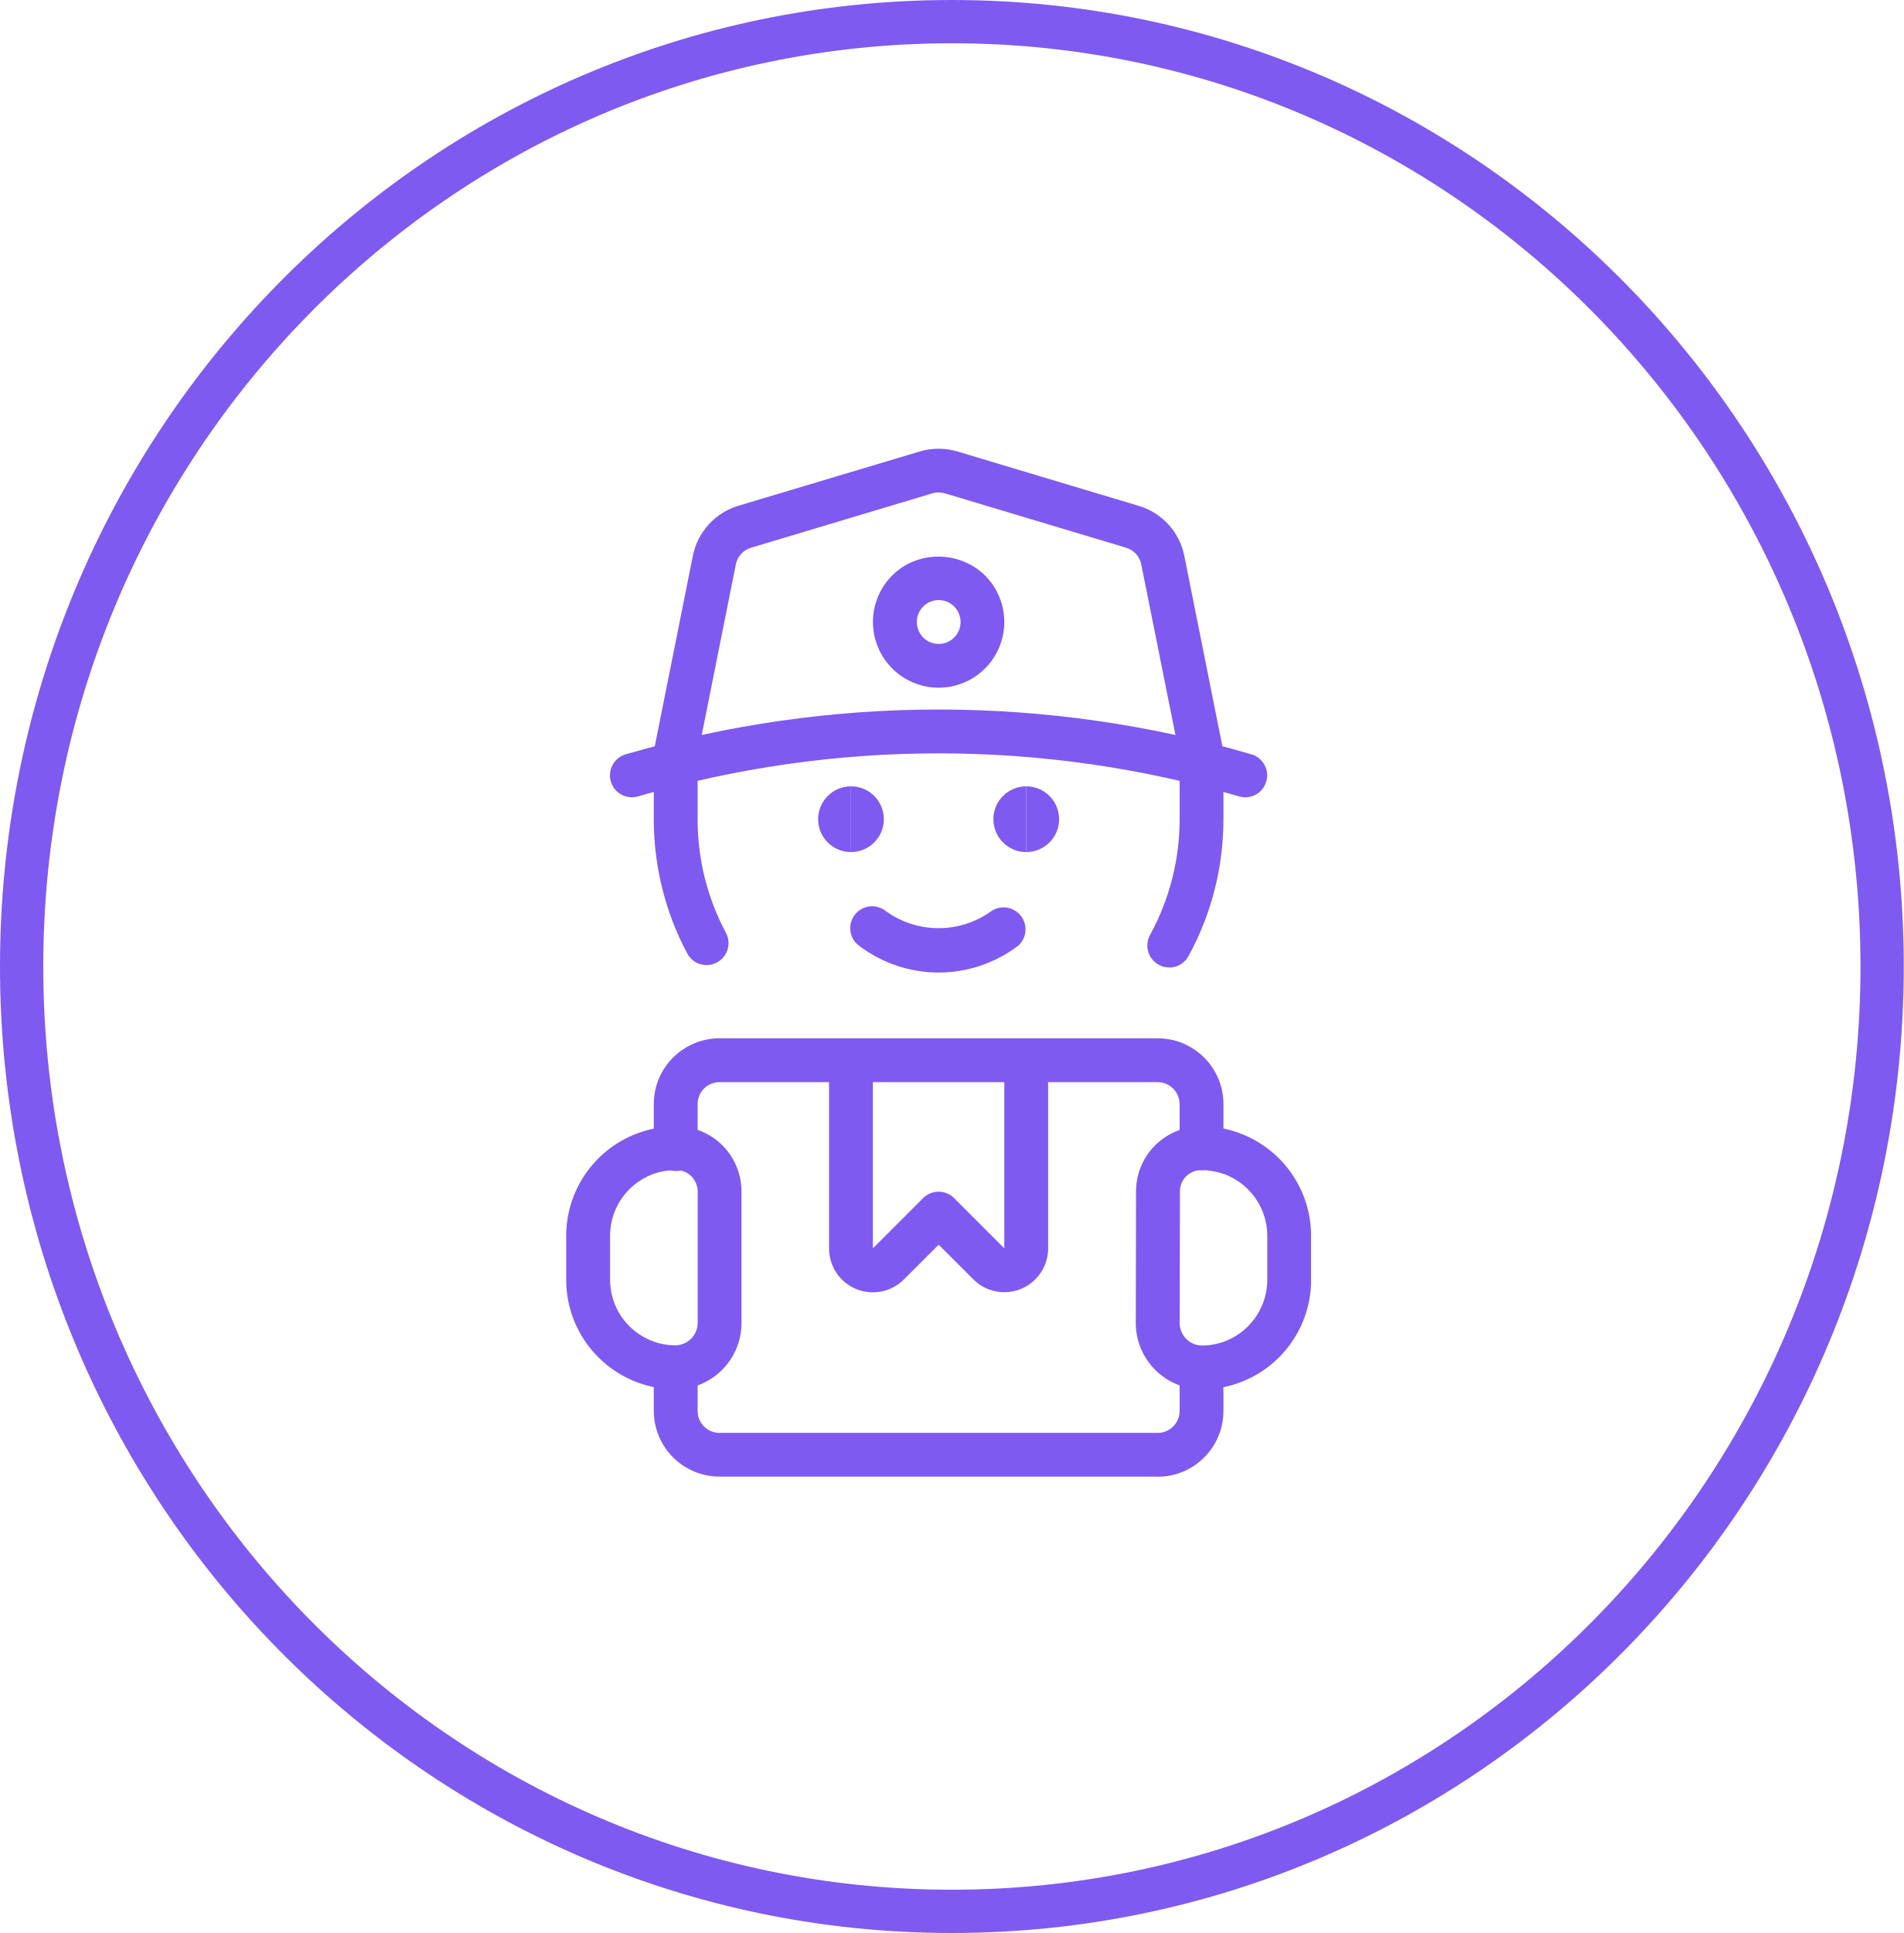
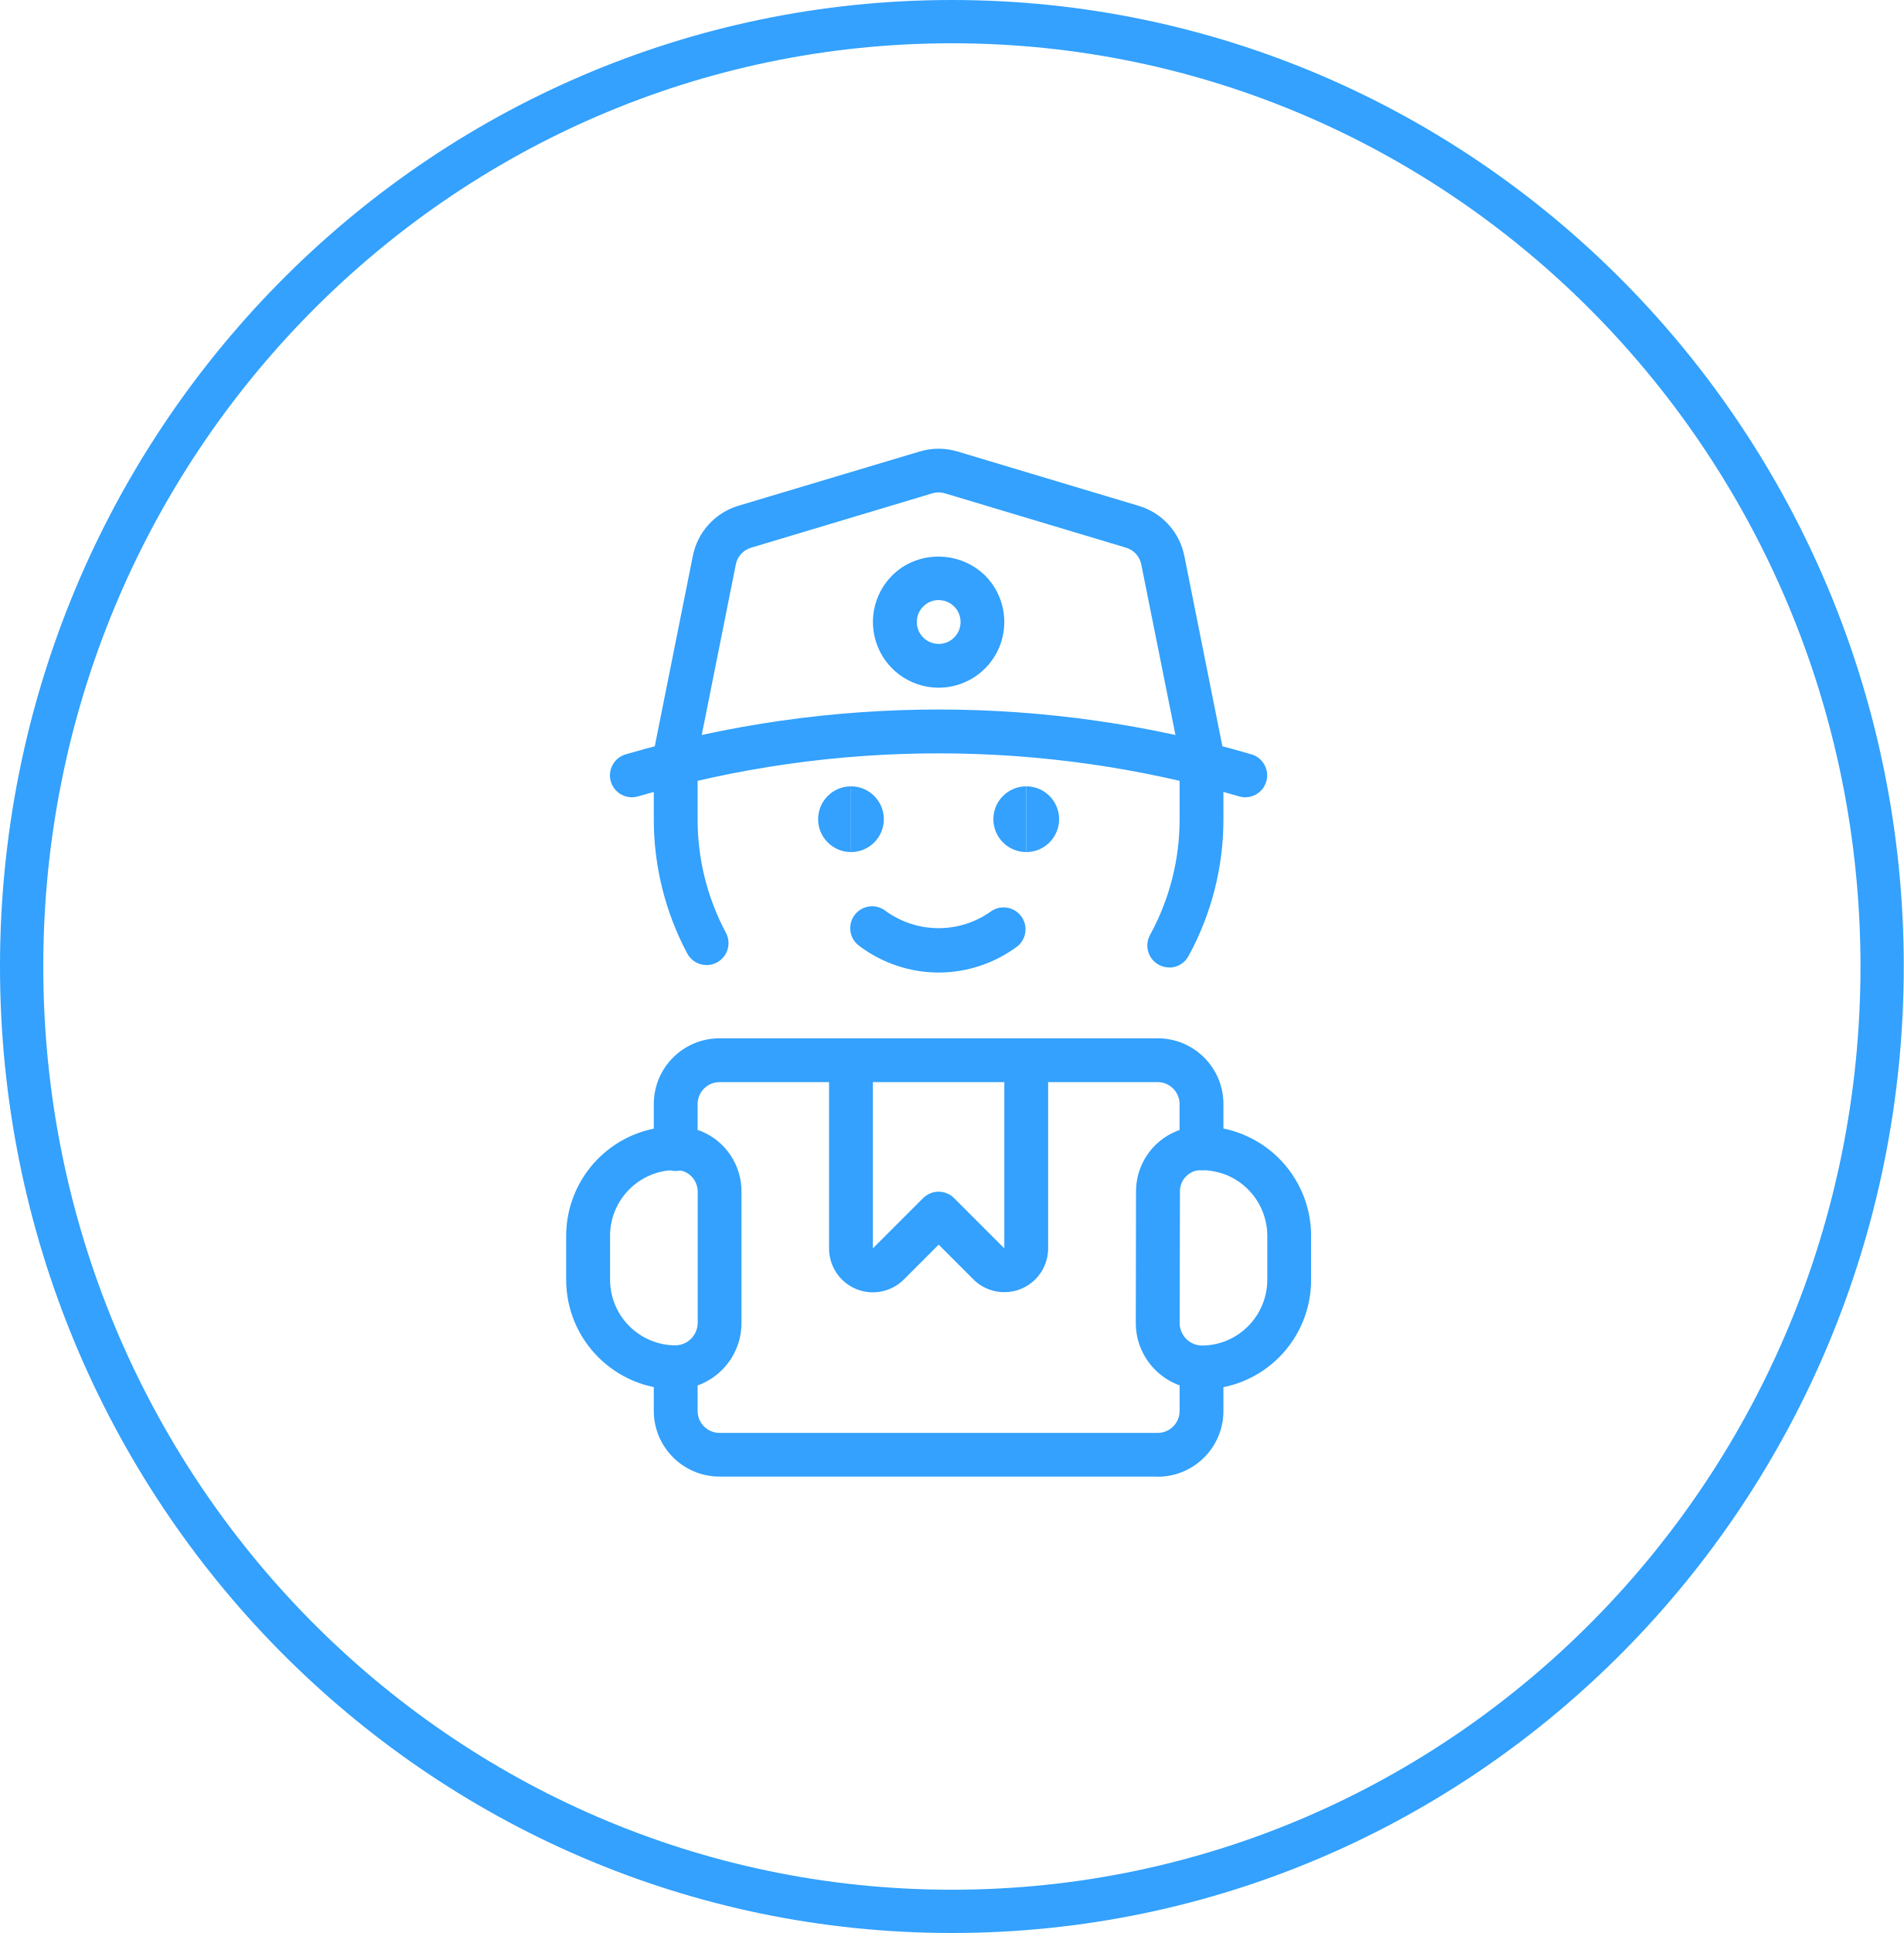
<svg xmlns="http://www.w3.org/2000/svg" width="66" height="67" viewBox="0 0 66 67">
  <defs>
    <clipPath id="clip-path">
-       <rect id="Rectángulo_612" data-name="Rectángulo 612" width="25.824" height="35.631" fill="#7f5af0" />
+       <rect id="Rectángulo_612" data-name="Rectángulo 612" width="25.824" height="35.631" fill="#33a1fd" />
    </clipPath>
  </defs>
  <g id="Grupo_638" data-name="Grupo 638" transform="translate(-0.2)">
    <g id="Grupo_637" data-name="Grupo 637" transform="translate(0)">
      <g id="Grupo_636" data-name="Grupo 636" transform="translate(19.828 15.549)">
        <g id="Grupo_635" data-name="Grupo 635" transform="translate(0 0)" clip-path="url(#clip-path)">
-           <path id="Trazado_1278" data-name="Trazado 1278" d="M3.788,40.044A3.8,3.8,0,0,1,0,36.229V34.714a3.8,3.8,0,0,1,2.36-3.5,3.835,3.835,0,0,1,1.455-.283,2.508,2.508,0,0,1,.863.166,2.25,2.25,0,0,1,1.4,2.108v4.553a2.3,2.3,0,0,1-2.288,2.287m.021-7.6a2.273,2.273,0,0,0-1.615.66,2.282,2.282,0,0,0-.674,1.609v1.515a2.279,2.279,0,0,0,2.268,2.292.785.785,0,0,0,.77-.776V33.195A.746.746,0,0,0,4.5,32.9a.737.737,0,0,0-.4-.4.829.829,0,0,0-.286-.054Zm1.508,5.3h0Z" transform="translate(0 -7.438)" fill="#7f5af0" />
-           <path id="Trazado_1279" data-name="Trazado 1279" d="M16.28,9.473A2.279,2.279,0,0,1,15.012,5.3a2.321,2.321,0,0,1,2.877.283,2.279,2.279,0,0,1-1.609,3.89m0-3.038a.758.758,0,0,0-.7.469.76.76,0,0,0,.993.993.76.76,0,0,0-.291-1.461" transform="translate(-3.366 -1.185)" fill="#7f5af0" />
-           <path id="Trazado_1280" data-name="Trazado 1280" d="M16.038,23.19a4.585,4.585,0,0,1-2.734-.911.76.76,0,1,1,.911-1.215,3.123,3.123,0,0,0,3.646,0,.76.76,0,0,1,.911,1.215,4.585,4.585,0,0,1-2.734.911" transform="translate(-3.126 -5.029)" fill="#7f5af0" />
-           <path id="Trazado_1281" data-name="Trazado 1281" d="M24.026,14.95a.736.736,0,0,1-.213-.031,37.14,37.14,0,0,0-20.842,0,.759.759,0,1,1-.425-1.458,38.641,38.641,0,0,1,21.692,0,.76.76,0,0,1-.213,1.489" transform="translate(-0.481 -2.864)" fill="#7f5af0" />
-           <path id="Trazado_1282" data-name="Trazado 1282" d="M21.868,17.984a.76.76,0,0,1-.665-1.125,8.326,8.326,0,0,0,1.026-4.013v-2.2L20.9,4.015a.759.759,0,0,0-.527-.58L14.092,1.551a.757.757,0,0,0-.437,0L7.37,3.436a.755.755,0,0,0-.526.578L5.519,10.642v2.2A8.327,8.327,0,0,0,6.5,16.782a.76.76,0,0,1-1.34.718A9.865,9.865,0,0,1,4,12.844V10.566a.755.755,0,0,1,.014-.149l1.34-6.7A2.278,2.278,0,0,1,6.933,1.981L13.219.1a2.276,2.276,0,0,1,1.308,0l6.286,1.885a2.274,2.274,0,0,1,1.58,1.736l1.34,6.7a.756.756,0,0,1,.015.149v2.279a9.859,9.859,0,0,1-1.213,4.745.759.759,0,0,1-.667.394" transform="translate(-0.962 0)" fill="#7f5af0" />
-           <path id="Trazado_1283" data-name="Trazado 1283" d="M21.469,45.474H6.279A2.279,2.279,0,0,1,4,43.2v-1.5a.76.76,0,0,1,1.519,0v1.5a.76.76,0,0,0,.76.76H21.469a.76.76,0,0,0,.76-.76v-1.5a.76.76,0,0,1,1.519,0v1.5a2.279,2.279,0,0,1-2.279,2.279" transform="translate(-0.962 -9.843)" fill="#7f5af0" />
-           <path id="Trazado_1284" data-name="Trazado 1284" d="M22.988,31.483a.759.759,0,0,1-.76-.76V29.191a.76.76,0,0,0-.76-.76H6.279a.76.76,0,0,0-.76.76v1.533a.76.76,0,1,1-1.519,0V29.191a2.279,2.279,0,0,1,2.279-2.279H21.469a2.279,2.279,0,0,1,2.279,2.279v1.533a.759.759,0,0,1-.76.76" transform="translate(-0.962 -6.472)" fill="#7f5af0" />
-           <path id="Trazado_1285" data-name="Trazado 1285" d="M28.295,40.043A2.3,2.3,0,0,1,26,37.757V37.75l.008-4.557A2.251,2.251,0,0,1,27.4,31.1a2.175,2.175,0,0,1,.87-.171,3.683,3.683,0,0,1,1.449.283,3.8,3.8,0,0,1,2.359,3.5v1.522a3.792,3.792,0,0,1-3.782,3.811m-.775-2.295a.785.785,0,0,0,.23.548.776.776,0,0,0,.548.228,2.261,2.261,0,0,0,.863-.176,2.286,2.286,0,0,0,.736-.5,2.285,2.285,0,0,0,.661-1.616V34.714a2.283,2.283,0,0,0-1.417-2.1,2.445,2.445,0,0,0-.873-.169h0a.744.744,0,0,0-.287.056.735.735,0,0,0-.238.16.725.725,0,0,0-.213.525Z" transform="translate(-6.252 -7.437)" fill="#7f5af0" />
-           <path id="Trazado_1286" data-name="Trazado 1286" d="M18.079,35.712a1.547,1.547,0,0,1-.3-.03A1.514,1.514,0,0,1,17,35.265l-1.2-1.2-1.2,1.2A1.519,1.519,0,0,1,12,34.193V27.672a.76.76,0,0,1,1.519,0v6.521l1.742-1.742a.759.759,0,0,1,1.074,0l1.741,1.741V27.672a.76.76,0,0,1,1.519,0v6.521a1.518,1.518,0,0,1-1.517,1.519" transform="translate(-2.886 -6.472)" fill="#7f5af0" />
-           <path id="Trazado_1287" data-name="Trazado 1287" d="M12.639,17.691a1.139,1.139,0,1,1,0-2.279Z" transform="translate(-2.765 -3.706)" fill="#7f5af0" />
-           <path id="Trazado_1288" data-name="Trazado 1288" d="M13,17.691V15.412a1.139,1.139,0,0,1,0,2.279" transform="translate(-3.126 -3.706)" fill="#7f5af0" />
-           <path id="Trazado_1289" data-name="Trazado 1289" d="M20.639,17.691a1.139,1.139,0,1,1,0-2.279Z" transform="translate(-4.689 -3.706)" fill="#7f5af0" />
-           <path id="Trazado_1290" data-name="Trazado 1290" d="M21,17.691V15.412a1.139,1.139,0,1,1,0,2.279" transform="translate(-5.05 -3.706)" fill="#7f5af0" />
+           <path id="Trazado_1278" data-name="Trazado 1278" d="M3.788,40.044A3.8,3.8,0,0,1,0,36.229V34.714a3.8,3.8,0,0,1,2.36-3.5,3.835,3.835,0,0,1,1.455-.283,2.508,2.508,0,0,1,.863.166,2.25,2.25,0,0,1,1.4,2.108v4.553a2.3,2.3,0,0,1-2.288,2.287m.021-7.6a2.273,2.273,0,0,0-1.615.66,2.282,2.282,0,0,0-.674,1.609v1.515a2.279,2.279,0,0,0,2.268,2.292.785.785,0,0,0,.77-.776V33.195A.746.746,0,0,0,4.5,32.9a.737.737,0,0,0-.4-.4.829.829,0,0,0-.286-.054Zm1.508,5.3h0Z" transform="translate(0 -7.438)" fill="#33a1fd" />
+           <path id="Trazado_1279" data-name="Trazado 1279" d="M16.28,9.473A2.279,2.279,0,0,1,15.012,5.3a2.321,2.321,0,0,1,2.877.283,2.279,2.279,0,0,1-1.609,3.89m0-3.038a.758.758,0,0,0-.7.469.76.76,0,0,0,.993.993.76.76,0,0,0-.291-1.461" transform="translate(-3.366 -1.185)" fill="#33a1fd" />
+           <path id="Trazado_1280" data-name="Trazado 1280" d="M16.038,23.19a4.585,4.585,0,0,1-2.734-.911.76.76,0,1,1,.911-1.215,3.123,3.123,0,0,0,3.646,0,.76.76,0,0,1,.911,1.215,4.585,4.585,0,0,1-2.734.911" transform="translate(-3.126 -5.029)" fill="#33a1fd" />
+           <path id="Trazado_1281" data-name="Trazado 1281" d="M24.026,14.95a.736.736,0,0,1-.213-.031,37.14,37.14,0,0,0-20.842,0,.759.759,0,1,1-.425-1.458,38.641,38.641,0,0,1,21.692,0,.76.76,0,0,1-.213,1.489" transform="translate(-0.481 -2.864)" fill="#33a1fd" />
+           <path id="Trazado_1282" data-name="Trazado 1282" d="M21.868,17.984a.76.76,0,0,1-.665-1.125,8.326,8.326,0,0,0,1.026-4.013v-2.2L20.9,4.015a.759.759,0,0,0-.527-.58L14.092,1.551a.757.757,0,0,0-.437,0L7.37,3.436a.755.755,0,0,0-.526.578L5.519,10.642v2.2A8.327,8.327,0,0,0,6.5,16.782a.76.76,0,0,1-1.34.718A9.865,9.865,0,0,1,4,12.844V10.566a.755.755,0,0,1,.014-.149l1.34-6.7A2.278,2.278,0,0,1,6.933,1.981L13.219.1a2.276,2.276,0,0,1,1.308,0l6.286,1.885a2.274,2.274,0,0,1,1.58,1.736l1.34,6.7a.756.756,0,0,1,.015.149v2.279a9.859,9.859,0,0,1-1.213,4.745.759.759,0,0,1-.667.394" transform="translate(-0.962 0)" fill="#33a1fd" />
+           <path id="Trazado_1283" data-name="Trazado 1283" d="M21.469,45.474H6.279A2.279,2.279,0,0,1,4,43.2v-1.5a.76.76,0,0,1,1.519,0v1.5a.76.76,0,0,0,.76.76H21.469a.76.76,0,0,0,.76-.76v-1.5a.76.76,0,0,1,1.519,0v1.5a2.279,2.279,0,0,1-2.279,2.279" transform="translate(-0.962 -9.843)" fill="#33a1fd" />
+           <path id="Trazado_1284" data-name="Trazado 1284" d="M22.988,31.483a.759.759,0,0,1-.76-.76V29.191a.76.76,0,0,0-.76-.76H6.279a.76.76,0,0,0-.76.76v1.533a.76.76,0,1,1-1.519,0V29.191a2.279,2.279,0,0,1,2.279-2.279H21.469a2.279,2.279,0,0,1,2.279,2.279v1.533a.759.759,0,0,1-.76.76" transform="translate(-0.962 -6.472)" fill="#33a1fd" />
+           <path id="Trazado_1285" data-name="Trazado 1285" d="M28.295,40.043A2.3,2.3,0,0,1,26,37.757V37.75l.008-4.557A2.251,2.251,0,0,1,27.4,31.1a2.175,2.175,0,0,1,.87-.171,3.683,3.683,0,0,1,1.449.283,3.8,3.8,0,0,1,2.359,3.5v1.522a3.792,3.792,0,0,1-3.782,3.811m-.775-2.295a.785.785,0,0,0,.23.548.776.776,0,0,0,.548.228,2.261,2.261,0,0,0,.863-.176,2.286,2.286,0,0,0,.736-.5,2.285,2.285,0,0,0,.661-1.616V34.714a2.283,2.283,0,0,0-1.417-2.1,2.445,2.445,0,0,0-.873-.169h0a.744.744,0,0,0-.287.056.735.735,0,0,0-.238.16.725.725,0,0,0-.213.525Z" transform="translate(-6.252 -7.437)" fill="#33a1fd" />
+           <path id="Trazado_1286" data-name="Trazado 1286" d="M18.079,35.712a1.547,1.547,0,0,1-.3-.03A1.514,1.514,0,0,1,17,35.265l-1.2-1.2-1.2,1.2A1.519,1.519,0,0,1,12,34.193V27.672a.76.76,0,0,1,1.519,0v6.521l1.742-1.742a.759.759,0,0,1,1.074,0l1.741,1.741V27.672a.76.76,0,0,1,1.519,0v6.521a1.518,1.518,0,0,1-1.517,1.519" transform="translate(-2.886 -6.472)" fill="#33a1fd" />
+           <path id="Trazado_1287" data-name="Trazado 1287" d="M12.639,17.691a1.139,1.139,0,1,1,0-2.279Z" transform="translate(-2.765 -3.706)" fill="#33a1fd" />
+           <path id="Trazado_1288" data-name="Trazado 1288" d="M13,17.691V15.412a1.139,1.139,0,0,1,0,2.279" transform="translate(-3.126 -3.706)" fill="#33a1fd" />
+           <path id="Trazado_1289" data-name="Trazado 1289" d="M20.639,17.691a1.139,1.139,0,1,1,0-2.279Z" transform="translate(-4.689 -3.706)" fill="#33a1fd" />
+           <path id="Trazado_1290" data-name="Trazado 1290" d="M21,17.691V15.412a1.139,1.139,0,1,1,0,2.279" transform="translate(-5.05 -3.706)" fill="#33a1fd" />
        </g>
      </g>
-       <g id="Elipse_59" data-name="Elipse 59" transform="translate(0.2 0)" fill="none" stroke="#7f5af0" stroke-width="1.5">
+       <g id="Elipse_59" data-name="Elipse 59" transform="translate(0.2 0)" fill="none" stroke="#33a1fd" stroke-width="1.5">
        <ellipse cx="33" cy="33.5" rx="33" ry="33.5" stroke="none" />
        <ellipse cx="33" cy="33.5" rx="32.25" ry="32.75" fill="none" />
      </g>
    </g>
  </g>
</svg>
